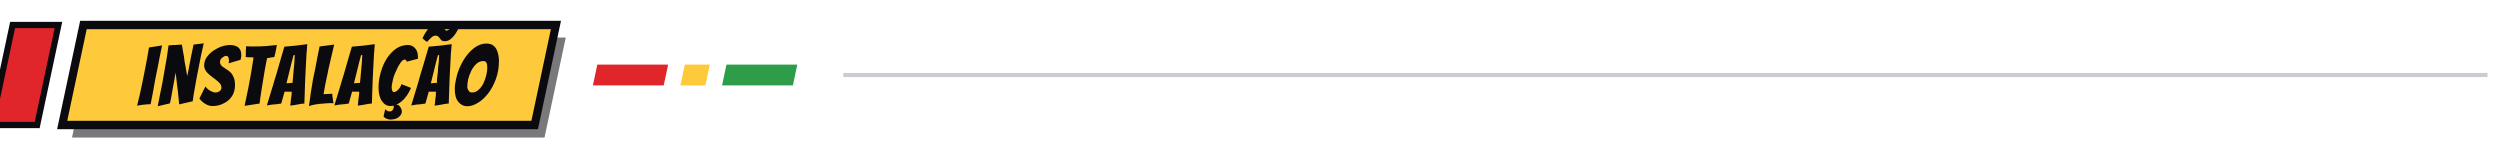
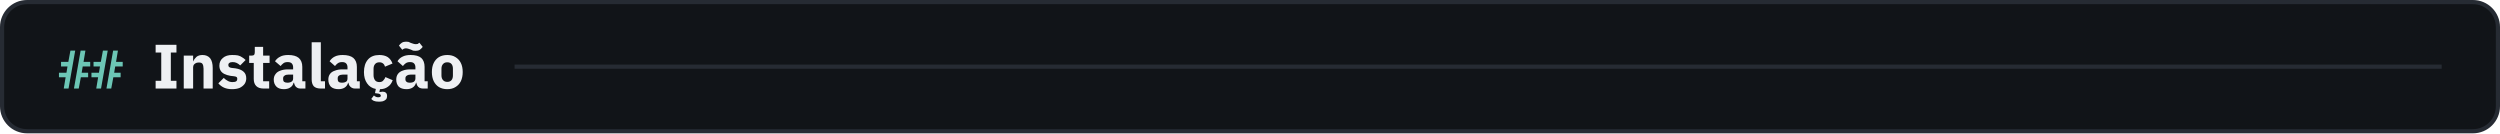
- <svg xmlns="http://www.w3.org/2000/svg" width="1200" height="72" viewBox="0 0 1200 72" role="img" aria-labelledby="t">
-   <g transform="skewX(-12)">
-     <rect x="48.6" y="18" width="226.8" height="48" fill="#0B0B0F" opacity=".55" />
-     <rect x="8.6" y="12" width="22" height="48" fill="#E0262B" stroke="#0B0B0F" stroke-width="3" />
-     <rect x="42.6" y="12" width="226.8" height="48" fill="#FFC93C" stroke="#0B0B0F" stroke-width="4" />
-     <rect x="293.3" y="31" width="34" height="10" fill="#E0262B" />
-     <rect x="335.3" y="31" width="12" height="10" fill="#FFC93C" />
-     <rect x="355.3" y="31" width="34" height="10" fill="#2E9D4A" />
-   </g>
-   <line x1="404.8" y1="36" x2="1194" y2="36" stroke="#8B8E99" stroke-opacity=".45" stroke-width="2" />
-   <path d="M65.8 50.8Q66.4 48.4 67.1 45.4Q67.8 42.4 68.4 39.3Q69 36.1 69.6 33.3Q70.1 30.8 70.6 28.1Q71 25.5 71.5 22.8L77.8 21.8Q77.2 24.5 76.7 27.1Q76.2 29.7 75.7 32.3Q75.1 35.1 74.5 38.2Q73.9 41.4 73.4 44.4Q72.8 47.4 72.3 50Q71.6 50 70.5 50.1Q69.4 50.2 68.4 50.3Q67.3 50.5 66.5 50.6Q65.8 50.7 65.8 50.8ZM75.7 51Q76.3 48.2 76.8 45.4Q77.4 42.7 77.9 40Q78.5 36.9 79 33.7Q79.6 30.5 80.1 27.4Q80.6 24.4 80.9 21.8Q81.5 21.8 82.1 21.7Q82.7 21.7 83.3 21.6Q83.8 21.6 84.4 21.6Q84.9 21.5 85.4 21.5L87.3 21.4Q87.6 22.9 87.8 24.4Q88.1 25.8 88.3 27.2Q88.4 28.2 88.6 29.5Q88.9 30.8 89.1 32.1Q89.3 33.4 89.5 34.6Q89.7 35.8 89.9 36.5Q90.3 34.4 90.6 33Q90.8 31.6 91.1 30.3Q91.3 29 91.7 27.2L92.9 21.4L97.8 20.8Q97.1 23.8 96.5 26.6Q95.9 29.5 95.4 32.2Q94.4 37 93.7 41.2Q92.9 45.4 92.5 48.6L86 50.1L85.4 44Q85.3 43 85.1 41.7Q85 40.4 84.8 39.1Q84.7 37.7 84.5 36.5Q84.3 35.4 84.3 34.8Q83.9 37.2 83.5 39.4Q83.1 41.6 82.7 43.7Q82.4 45.1 82.2 46.6Q81.9 48.1 81.6 49.6ZM102 50.9Q100.4 50.9 98.8 50Q97.2 49.2 95.7 47.3L98.6 41.5Q99.1 42.2 99.9 42.9Q100.8 43.6 101.8 44Q102.7 44.4 103.4 44.4Q104.4 44.4 105.4 43.8Q106.3 43.1 106.3 42Q106.3 40.6 105 39.5Q103.8 38.3 102.2 37.2Q100.6 36.1 99.3 34.7Q98 33.2 98 31.4Q98 29.3 99.2 27.5Q100.4 25.8 102.3 24.4Q104.2 23.1 106.4 22.3Q108.6 21.6 110.6 21.6Q112 21.6 113.2 22.1Q114.4 22.5 115.1 23.6Q115.8 24.6 115.8 26.4Q115.8 26.6 115.8 26.9Q115.8 27.2 115.7 27.5Q115.7 27.8 115.6 28.1Q115.6 28.4 115.5 28.7L109.7 30.4Q109.8 30 109.9 29.7Q109.9 29.4 109.9 29.1Q109.9 27.9 109.5 27.3Q109.1 26.8 108.4 26.8Q108 26.8 107.4 27.2Q106.7 27.6 106.1 28.2Q105.6 28.9 105.6 29.7Q105.6 31 106.7 31.9Q107.8 32.7 109.2 33.6Q109.9 34 110.8 34.9Q111.6 35.7 112.2 37.2Q112.8 38.6 112.8 40.9Q112.8 43.9 111.4 46.1Q109.9 48.4 107.4 49.6Q105 50.9 102 50.9ZM117.4 50.8Q117.9 48.6 118.3 46.5Q118.8 44.3 119.2 42.2Q120.7 34.6 121.7 27.6Q121.2 27.5 120.7 27.5Q120.3 27.5 119.8 27.5Q118.9 27.6 117.9 27.3Q118 27 118 26.6Q118 26.2 118 25.8Q118 25.4 118 24.9Q118 24.5 118 24.1Q118.1 23.7 118.1 23.2Q118.1 22.7 118.1 22.2Q119.1 22.2 120.2 22.3Q121.2 22.3 122.3 22.3Q125.2 22.3 127.9 22.1Q130.6 21.9 132.9 21.6L132.5 23.8L132.1 25.7Q131.9 26.7 131.7 27.3Q131.3 27.4 130.9 27.5Q130.4 27.6 130 27.6Q129.5 27.7 129.1 27.8Q128.6 27.8 128.2 27.9Q127.6 30.9 127.2 33Q126.8 35.2 126.5 37.2Q126.2 39.2 125.8 41.5Q125.1 45.6 124.6 49.7ZM139.3 50.7Q139.4 50 139.5 49.4Q139.6 48.8 139.6 48.1L139.9 45.9Q139.9 45.3 140 44.8Q140 44.4 140 44H136.6L135 49.7Q134.1 49.8 132.9 50Q131.7 50.1 130.6 50.2Q130 50.3 129.4 50.4Q128.8 50.5 128.1 50.6L131.3 40.1Q131.8 38.2 132.6 35.8Q133.3 33.4 134 30.9Q134.8 28.4 135.4 26.1Q136.1 23.9 136.5 22.4Q139.2 22.2 142 21.9Q144.8 21.6 147.5 21.2Q147.3 23.4 147.1 26.2Q147 29 146.8 32Q146.7 35 146.5 38Q146.4 40.7 146.3 43.7Q146.2 46.6 146.1 49.7Q145.5 49.8 144.9 49.8Q144.3 49.9 143.7 50Q142.7 50.2 141.5 50.4Q140.3 50.6 139.3 50.7ZM137.5 40Q137.8 40 138.4 39.9Q139.1 39.9 139.7 39.8Q140.3 39.8 140.4 39.8Q140.4 39.3 140.6 37.7Q140.7 36.1 140.9 34.3Q141 33.3 141.1 32.2Q141.2 31.1 141.3 29.9L141.5 26.4L140.9 26.5L140 29.9ZM148.3 50.9Q148.7 47.7 149.2 44.5Q149.7 41.3 150.2 38.3Q150.8 35.4 151.3 33Q151.8 30.4 152.3 27.7Q152.8 25 153.4 22.3L160.4 21.4L158.3 30.4Q157.7 32.8 157.2 35.5Q156.6 38.2 156.1 40.7Q155.6 43.2 155.3 45.2Q156.3 45.1 157.5 45.1Q158.6 45 159.5 45Q159.5 46 159.7 47Q159.8 48 159.9 48.7Q160.1 49.5 160.1 49.6Q159.9 49.6 159.8 49.6Q159.6 49.6 159.5 49.5H158.8Q157.3 49.5 155.4 49.7Q153.5 49.8 151.6 50.1Q149.7 50.4 148.3 50.9ZM171.7 50.7Q171.8 50 171.9 49.4Q172 48.8 172 48.1L172.3 45.9Q172.3 45.3 172.4 44.8Q172.4 44.4 172.4 44H169L167.4 49.7Q166.5 49.8 165.3 50Q164.1 50.1 163 50.2Q162.4 50.3 161.8 50.4Q161.2 50.5 160.5 50.6L163.7 40.1Q164.2 38.2 165 35.8Q165.7 33.4 166.4 30.9Q167.2 28.4 167.8 26.1Q168.5 23.9 168.9 22.4Q171.6 22.2 174.4 21.9Q177.2 21.6 179.9 21.2Q179.7 23.4 179.5 26.2Q179.4 29 179.2 32Q179.1 35 178.9 38Q178.8 40.7 178.7 43.7Q178.6 46.6 178.5 49.7Q177.9 49.8 177.3 49.8Q176.7 49.9 176.1 50Q175.1 50.2 173.9 50.4Q172.7 50.6 171.7 50.7ZM169.9 40Q170.2 40 170.8 39.9Q171.5 39.9 172.1 39.8Q172.7 39.8 172.8 39.8Q172.8 39.3 173 37.7Q173.1 36.1 173.3 34.3Q173.4 33.3 173.5 32.2Q173.6 31.1 173.7 29.9L173.9 26.4L173.3 26.5L172.4 29.9ZM187.5 50.9Q184.9 50.9 183.3 48.5Q181.7 46.2 181.7 42Q181.7 38.3 182.8 34.6Q183.8 31 185.7 28Q187.6 25.1 190.2 23.3Q192.7 21.6 195.9 21.6Q197.8 21.6 199.2 23.1Q200.6 24.6 200.6 27.2V27.6Q200.6 27.8 200.6 27.9Q200.6 28 200.6 28.2L195.3 29.6Q194.9 28.6 194.2 28.6Q193.3 28.6 192.2 30.2Q191.1 31.7 190.2 33.9Q189.5 35.3 189 36.8Q188.5 38.4 188.3 39.7Q188 41 188 41.8Q188 43.1 188.3 43.6Q188.6 44.2 189.2 44.2Q189.8 44.2 190.5 43.6Q191.3 43 191.9 42.1Q192.5 41.2 192.7 40.4L197.3 42.2Q195.3 46.7 192.6 48.8Q189.9 50.9 187.5 50.9ZM187.5 57.4Q186.5 57.4 185.6 57Q184.7 56.7 184.1 55.9L184.9 52.4Q185.9 53.5 187 53.5Q187.9 53.5 188.4 52.9Q189 52.2 189 51.2Q189 51 189 50.7Q188.9 50.4 188.8 50Q189.9 50.2 190.5 50.3Q191.1 50.4 191.3 50.4Q192.9 52 192.9 53.5Q192.9 54.6 192.1 55.5Q191.4 56.4 190.2 56.9Q188.9 57.4 187.5 57.4ZM208.6 50.7Q208.7 50 208.8 49.4Q208.8 48.8 208.9 48.1L209.2 45.9Q209.2 45.3 209.2 44.8Q209.3 44.4 209.3 44H205.8L204.2 49.7Q203.4 49.8 202.2 50Q201 50.1 199.9 50.2Q199.3 50.3 198.7 50.4Q198 50.5 197.4 50.6L200.6 40.1Q201.1 38.2 201.8 35.8Q202.6 33.4 203.3 30.9Q204 28.4 204.7 26.1Q205.4 23.9 205.8 22.4Q208.5 22.2 211.3 21.9Q214.1 21.6 216.8 21.2Q216.6 23.4 216.4 26.2Q216.2 29 216.1 32Q216 35 215.8 38Q215.7 40.7 215.6 43.7Q215.5 46.6 215.4 49.7Q214.8 49.8 214.2 49.8Q213.6 49.9 213 50Q212 50.2 210.8 50.4Q209.6 50.6 208.6 50.7ZM206.8 40Q207 40 207.7 39.9Q208.4 39.9 209 39.8Q209.6 39.8 209.7 39.8Q209.7 39.3 209.8 37.7Q210 36.1 210.2 34.3Q210.2 33.3 210.3 32.2Q210.4 31.1 210.6 29.9L210.8 26.4L210.2 26.5L209.3 29.9ZM205 20.1Q204.4 19.8 203.7 19.2Q203 18.6 202.8 18.4Q202.8 18.4 203.3 17.3Q203.8 16.3 204.8 14.8Q205.7 13.4 207 12.4Q208.2 11.3 209.7 11.3Q210.6 11.3 211.4 11.8Q212.1 12.3 212.7 13Q213.2 13.7 213.6 14.2Q214 14.7 214.2 14.7Q215 14.7 215.7 14Q216.4 13.3 217.1 12.5Q217.8 11.6 218.3 11.1Q218.5 11.3 218.7 11.5Q219 11.6 219.2 11.8Q219.4 12 219.5 12.1Q219.7 12.2 219.9 12.4Q220 12.5 220.2 12.6Q220.3 12.7 220.4 12.9Q219.6 14.8 218.5 16.4Q217.7 17.6 216.4 18.7Q215 19.8 213.5 19.8Q212.5 19.8 212 19.4Q211.5 19 211.1 18.4Q210.8 17.9 210.3 17.5Q209.9 17.1 209 17.1Q208.3 17.1 207.5 17.6Q206.8 18.2 206.1 18.9Q205.5 19.6 205 20.1ZM224.3 51Q221.7 51 220 48.9Q218.3 46.9 218.3 42.8Q218.3 40.5 218.9 38Q219.4 35.4 220.4 33Q221.4 30.6 222.7 28.5Q224.9 25.1 227.6 23Q230.4 20.9 233.4 20.9Q235.8 20.9 237.1 22.1Q238.4 23.3 238.9 25.2Q239.5 27.1 239.5 29.2Q239.5 33.9 238 38Q236.5 42.1 234.2 45Q231.9 47.9 229.3 49.4Q226.7 51 224.3 51ZM226.5 44.4Q228.3 44.4 229.6 43.2Q231 42 232 40.1Q232.9 38.2 233.4 36.2Q233.9 34.2 233.9 32.5Q233.9 31.9 233.8 31.1Q233.7 30.4 233.3 29.8Q232.9 29.3 232 29.3Q230.2 29.3 228.7 30.6Q227.2 32 226.2 34Q225.2 36.1 224.7 38.1Q224.3 40.1 224.3 41.7Q224.3 42.6 224.9 43.5Q225.5 44.4 226.5 44.4Z" fill="#0B0B0F" />
+ <svg xmlns="http://www.w3.org/2000/svg" width="1200" height="64" viewBox="0 0 1200 64" role="img" aria-labelledby="t">
+   <rect x="1" y="1" width="1198" height="62" rx="12" fill="#111418" stroke="#262B33" stroke-width="2" />
+   <path d="M31.5 37.1H28.3V34.9H31.9L32.4 31.9H29.3V29.7H32.8L33.8 24.3H36.1L32.9 42.5H30.6ZM38.7 24.3H41L40.1 29.7H43.3V31.9H39.7L39.2 34.9H42.3V37.1H38.8L37.8 42.5H35.5ZM47.1 37.1H43.9V34.9H47.5L48 31.9H44.9V29.7H48.4L49.4 24.3H51.7L48.5 42.5H46.2ZM54.3 24.3H56.6L55.7 29.7H58.9V31.9H55.3L54.8 34.9H57.9V37.1H54.4L53.4 42.5H51.1Z" fill="#6CC6B5" />
+   <path d="M84.7 42.5H74.7V38.8H77.4V25.2H74.7V21.5H84.7V25.2H82V38.8H84.7ZM92.7 42.5H88.2V26.7H92.7V29.4H92.8Q93.3 28.2 94.3 27.3Q95.4 26.4 97.2 26.4Q99.6 26.4 100.9 28Q102.1 29.6 102.1 32.6V42.5H97.7V33Q97.7 31.5 97.2 30.7Q96.8 30 95.5 30Q94.8 30 94.2 30.2Q93.5 30.5 93.1 31Q92.7 31.5 92.7 32.3ZM111.4 42.8Q109.2 42.8 107.6 42.1Q106 41.4 104.8 40L107.4 37.4Q108.3 38.3 109.3 38.8Q110.3 39.4 111.6 39.4Q112.9 39.4 113.4 39Q113.9 38.6 113.9 37.9Q113.9 37.3 113.6 37Q113.2 36.7 112.3 36.6L110.6 36.4Q108.9 36.1 107.7 35.5Q106.5 34.9 105.9 33.9Q105.3 32.9 105.3 31.5Q105.3 29.2 107 27.8Q108.6 26.4 111.4 26.4Q113.1 26.4 114.2 26.6Q115.4 26.9 116.2 27.5Q117.1 28 117.9 28.8L115.3 31.4Q114.6 30.7 113.6 30.2Q112.7 29.8 111.7 29.8Q110.6 29.8 110.1 30.2Q109.6 30.5 109.6 31.1Q109.6 31.8 109.9 32.1Q110.3 32.5 111.2 32.6L113 32.8Q115.6 33.2 116.9 34.4Q118.2 35.5 118.2 37.6Q118.2 39.1 117.4 40.3Q116.5 41.5 115 42.2Q113.5 42.8 111.4 42.8ZM129.2 42.5H126.5Q124.2 42.5 123 41.3Q121.8 40.1 121.8 37.9V30.2H119.6V26.7H120.7Q121.6 26.7 122 26.3Q122.3 25.8 122.3 25V22.5H126.3V26.7H129.4V30.2H126.3V39H129.2ZM146.6 42.5H144.1Q143.3 42.5 142.6 42.1Q141.9 41.7 141.5 40.9Q141.1 40.1 141.1 39V38.6L142 39.7H140.9Q140.6 41.2 139.3 42Q138.1 42.8 136.3 42.8Q133.9 42.8 132.7 41.6Q131.4 40.3 131.4 38.2Q131.4 36.6 132.3 35.5Q133.1 34.4 134.6 33.9Q136.1 33.3 138.2 33.3H140.7V32.3Q140.7 31.2 140.1 30.5Q139.5 29.8 138.1 29.8Q136.7 29.8 136 30.4Q135.2 31 134.7 31.7L132 29.4Q133 27.9 134.5 27.2Q135.9 26.4 138.4 26.4Q141.7 26.4 143.4 27.8Q145.1 29.3 145.1 32.1V39H146.6ZM140.7 35.8H138.5Q137.2 35.8 136.6 36.3Q135.9 36.7 135.9 37.6V38.1Q135.9 38.9 136.4 39.3Q137 39.7 138 39.7Q138.7 39.7 139.3 39.5Q139.9 39.3 140.3 38.9Q140.7 38.4 140.7 37.7ZM156 42.5H154Q151.7 42.5 150.6 41.4Q149.6 40.2 149.6 38.1V20.3H154V39H156ZM172.7 42.5H170.3Q169.5 42.5 168.8 42.1Q168.1 41.7 167.6 40.9Q167.2 40.1 167.2 39V38.6L168.2 39.7H167.1Q166.7 41.2 165.5 42Q164.3 42.8 162.5 42.8Q160.1 42.8 158.8 41.6Q157.6 40.3 157.6 38.2Q157.6 36.6 158.4 35.5Q159.2 34.4 160.8 33.9Q162.3 33.3 164.3 33.3H166.8V32.3Q166.8 31.2 166.2 30.5Q165.6 29.8 164.2 29.8Q162.9 29.8 162.1 30.4Q161.3 31 160.8 31.7L158.2 29.4Q159.2 27.9 160.6 27.2Q162.1 26.4 164.5 26.4Q167.9 26.4 169.6 27.8Q171.3 29.3 171.3 32.1V39H172.7ZM166.8 35.8H164.7Q163.4 35.8 162.7 36.3Q162.1 36.7 162.1 37.6V38.1Q162.1 38.9 162.6 39.3Q163.1 39.7 164.1 39.7Q164.9 39.7 165.5 39.5Q166.1 39.3 166.5 38.9Q166.8 38.4 166.8 37.7ZM182.1 26.4Q184.5 26.4 186.1 27.4Q187.7 28.5 188.4 30.5L184.8 32Q184.6 31.1 183.9 30.5Q183.2 29.9 182.1 29.9Q180.7 29.9 180 30.8Q179.3 31.6 179.3 33.1V36.1Q179.3 37.5 180 38.5Q180.7 39.4 182.1 39.4Q183.4 39.4 184 38.6Q184.7 37.9 185 37L188.5 38.5Q187.7 40.7 186.1 41.7Q184.6 42.8 182.4 42.8L182.1 44.1L182.2 44.2Q182.6 44.1 182.9 44.1Q183.3 44 183.7 44Q184.6 44 185.2 44.5Q185.8 45 185.8 46.1Q185.8 47.1 185.3 47.7Q184.7 48.3 183.8 48.6Q182.9 48.8 181.9 48.8Q180.3 48.8 179.4 48.4Q178.6 48 178.2 47.5L179.5 45.8Q179.8 46.2 180.3 46.4Q180.8 46.7 181.5 46.7Q182.1 46.7 182.5 46.5Q182.8 46.3 182.8 45.9Q182.8 45.6 182.4 45.2Q182 44.9 180.6 44.8L180 44.7L180.4 42.7Q177.7 42.2 176.2 40Q174.7 37.9 174.7 34.6Q174.7 30.8 176.6 28.6Q178.5 26.4 182.1 26.4ZM205.3 42.5H202.9Q202.1 42.5 201.3 42.1Q200.6 41.7 200.2 40.9Q199.8 40.1 199.8 39V38.6L200.8 39.7H199.7Q199.3 41.2 198.1 42Q196.9 42.8 195.1 42.8Q192.7 42.8 191.4 41.6Q190.2 40.3 190.2 38.2Q190.2 36.6 191 35.5Q191.8 34.4 193.3 33.9Q194.8 33.3 196.9 33.3H199.4V32.3Q199.4 31.2 198.8 30.5Q198.2 29.8 196.8 29.8Q195.5 29.8 194.7 30.4Q193.9 31 193.4 31.7L190.8 29.4Q191.7 27.9 193.2 27.2Q194.7 26.4 197.1 26.4Q200.5 26.4 202.2 27.8Q203.8 29.3 203.8 32.1V39H205.3ZM199.4 35.8H197.2Q196 35.8 195.3 36.3Q194.6 36.7 194.6 37.6V38.1Q194.6 38.9 195.2 39.3Q195.7 39.7 196.7 39.7Q197.5 39.7 198.1 39.5Q198.7 39.3 199 38.9Q199.4 38.4 199.4 37.7ZM199.5 24.4Q198.8 24.4 198.3 24.3Q197.7 24.1 197.2 23.8Q196.5 23.6 196 23.4Q195.4 23.2 194.8 23.2Q194.3 23.2 193.9 23.4Q193.5 23.5 193.1 23.9L191.5 21.9Q192 21.1 192.9 20.5Q193.7 20 194.9 20Q195.6 20 196.1 20.1Q196.7 20.3 197.2 20.6Q197.9 20.8 198.4 21Q199 21.2 199.6 21.2Q200.1 21.2 200.5 21.1Q200.8 20.9 201.3 20.5L202.9 22.5Q202.3 23.3 201.5 23.9Q200.7 24.4 199.5 24.4ZM214.7 42.8Q212.4 42.8 210.7 41.8Q209.1 40.8 208.2 39Q207.3 37.1 207.3 34.6Q207.3 32 208.2 30.2Q209.1 28.4 210.7 27.4Q212.4 26.4 214.7 26.4Q217 26.4 218.6 27.4Q220.3 28.4 221.2 30.2Q222.1 32 222.1 34.6Q222.1 37.1 221.2 39Q220.3 40.8 218.6 41.8Q217 42.8 214.7 42.8ZM214.7 39.3Q216 39.3 216.7 38.5Q217.4 37.7 217.4 36.2V33Q217.4 31.5 216.7 30.7Q216 29.9 214.7 29.9Q213.4 29.9 212.7 30.7Q211.9 31.5 211.9 33V36.2Q211.9 37.7 212.7 38.5Q213.4 39.3 214.7 39.3Z" fill="#EEF0F3" />
+   <line x1="247" y1="32" x2="1172" y2="32" stroke="#262B33" stroke-width="2" />
</svg>
